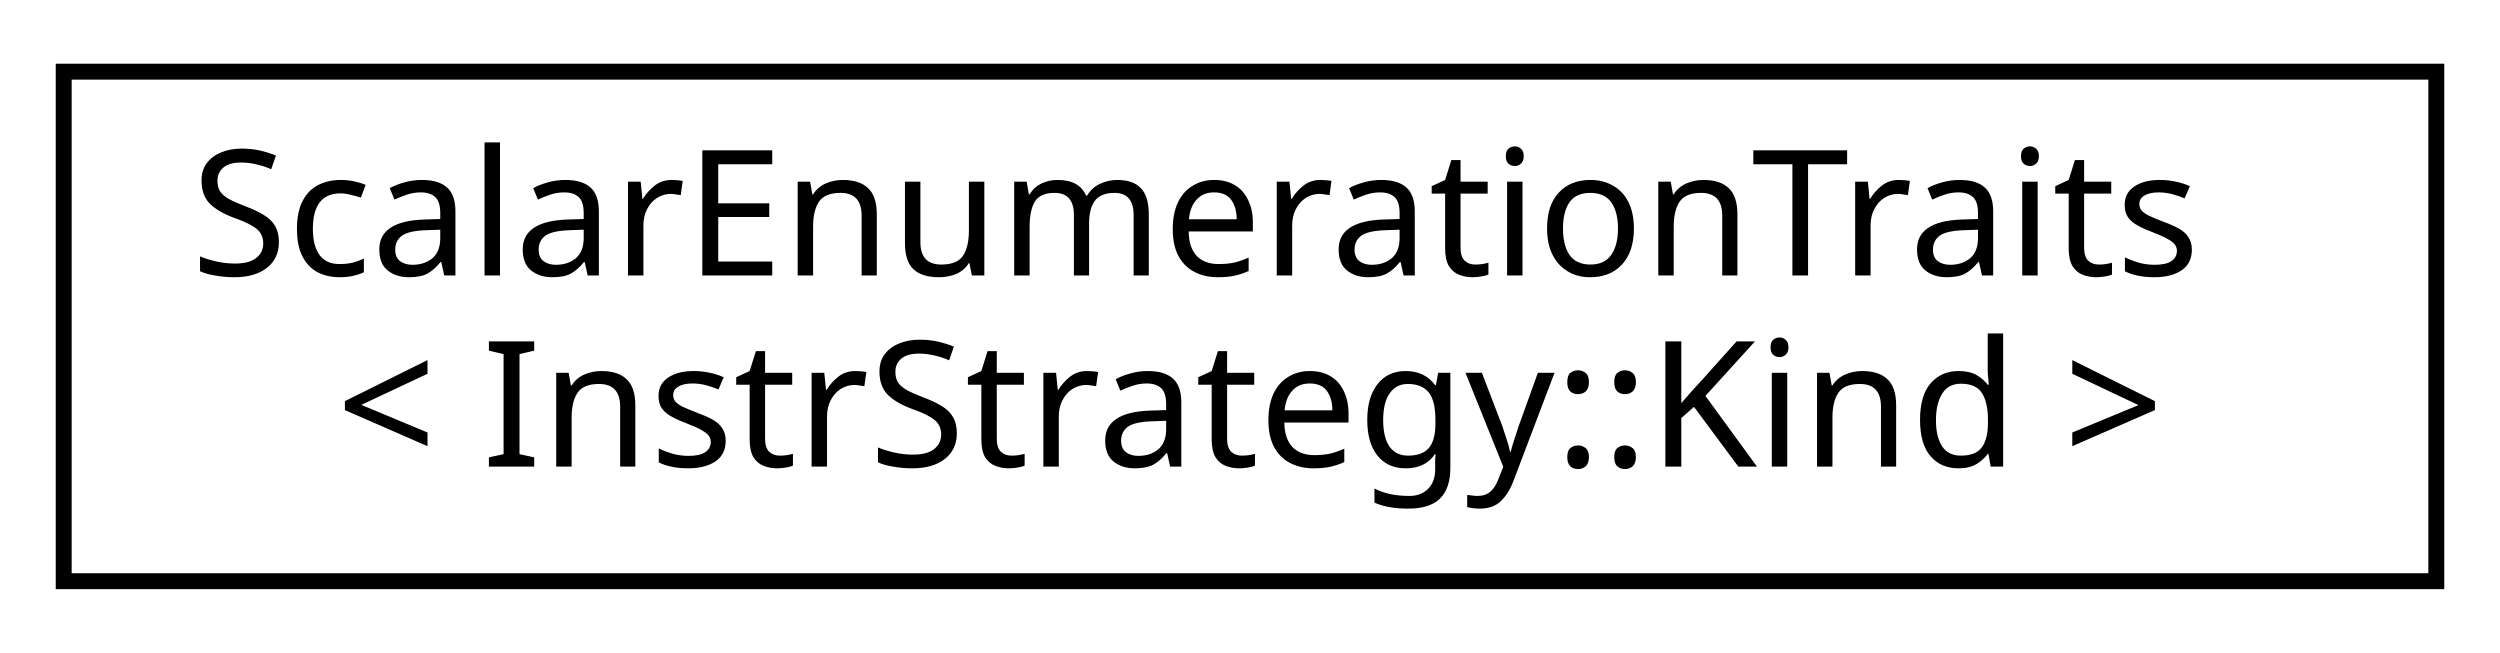
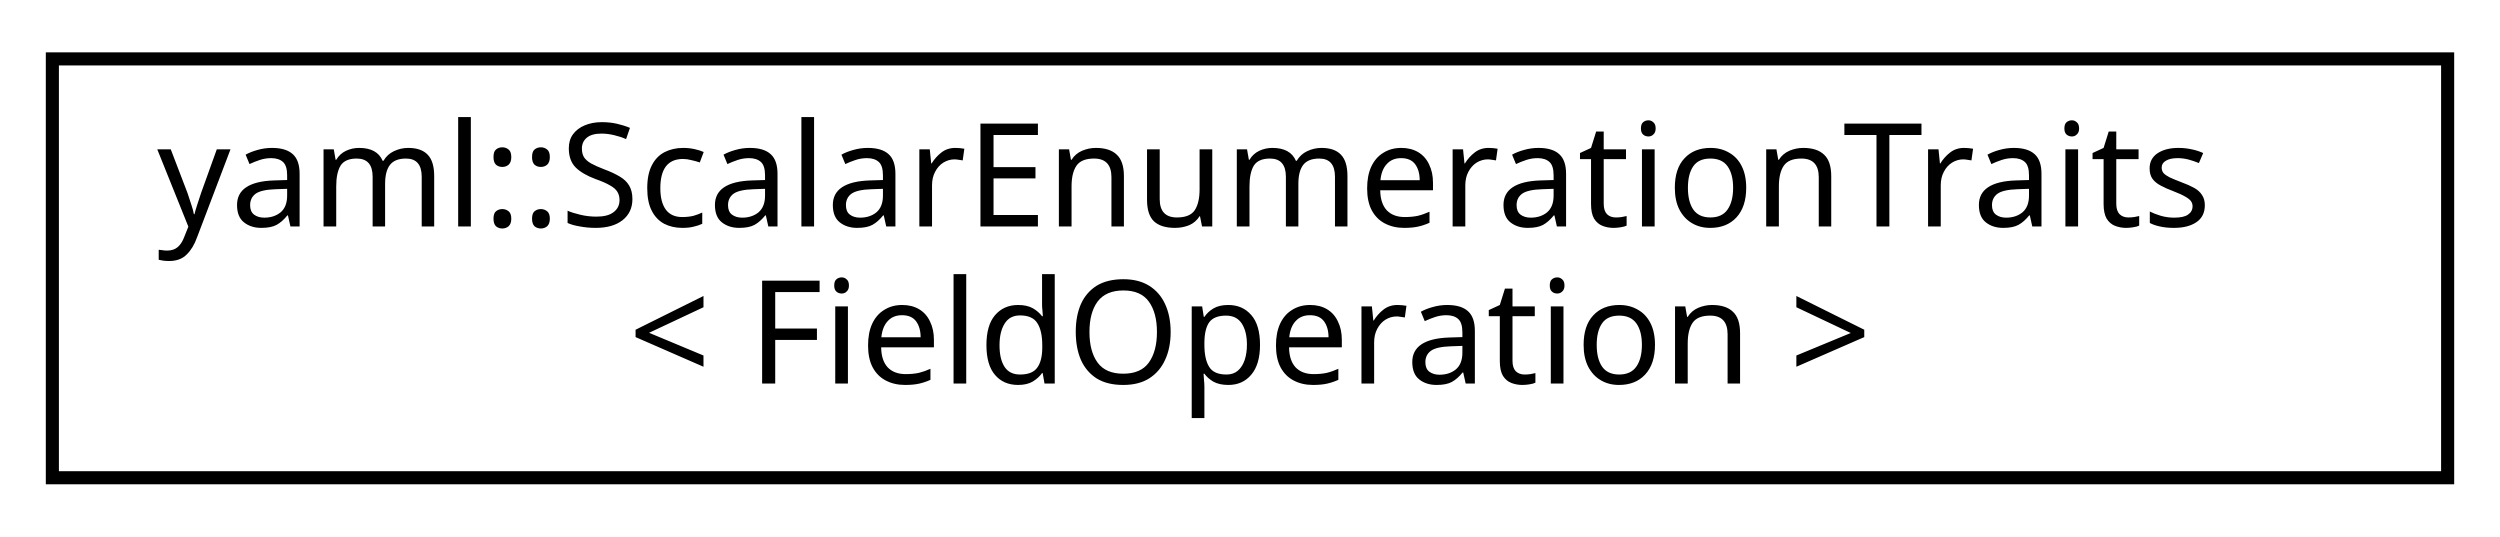
- <svg xmlns="http://www.w3.org/2000/svg" xmlns:xlink="http://www.w3.org/1999/xlink" width="157pt" height="41pt" viewBox="0.00 0.00 157.00 41.00">
+ <svg xmlns="http://www.w3.org/2000/svg" xmlns:xlink="http://www.w3.org/1999/xlink" width="191pt" height="41pt" viewBox="0.00 0.00 191.00 41.00">
  <g id="graph0" class="graph" transform="scale(1 1) rotate(0) translate(4 37)">
    <g id="node1" class="node">
      <g id="a_node1">
-         <a xlink:href="structyaml_1_1ScalarEnumerationTraits_3_01InstrStrategy_1_1Kind_01_4.html" target="_top" xlink:title="Converts an InstrStrategy::Kind to/from YAML. ">
-           <polygon fill="none" stroke="black" points="-1.42109e-14,-0.5 -1.42109e-14,-32.5 149,-32.5 149,-0.5 -1.42109e-14,-0.5" />
-           <text text-anchor="start" x="8" y="-19.7" font-family="Avenir-Book" font-size="11.00">ScalarEnumerationTraits</text>
-           <text text-anchor="middle" x="74.5" y="-7.7" font-family="Avenir-Book" font-size="11.00">&lt; InstrStrategy::Kind &gt;</text>
+         <a xlink:href="structyaml_1_1ScalarEnumerationTraits_3_01FieldOperation_01_4.html" target="_top" xlink:title="Converts a FieldOperation to/from YAML. ">
+           <polygon fill="none" stroke="black" points="0,-0.5 0,-32.5 183,-32.5 183,-0.5 0,-0.5" />
+           <text text-anchor="start" x="8" y="-19.7" font-family="Avenir-Book" font-size="11.00">yaml::ScalarEnumerationTraits</text>
+           <text text-anchor="middle" x="91.5" y="-7.7" font-family="Avenir-Book" font-size="11.00">&lt; FieldOperation &gt;</text>
        </a>
      </g>
    </g>
  </g>
</svg>
